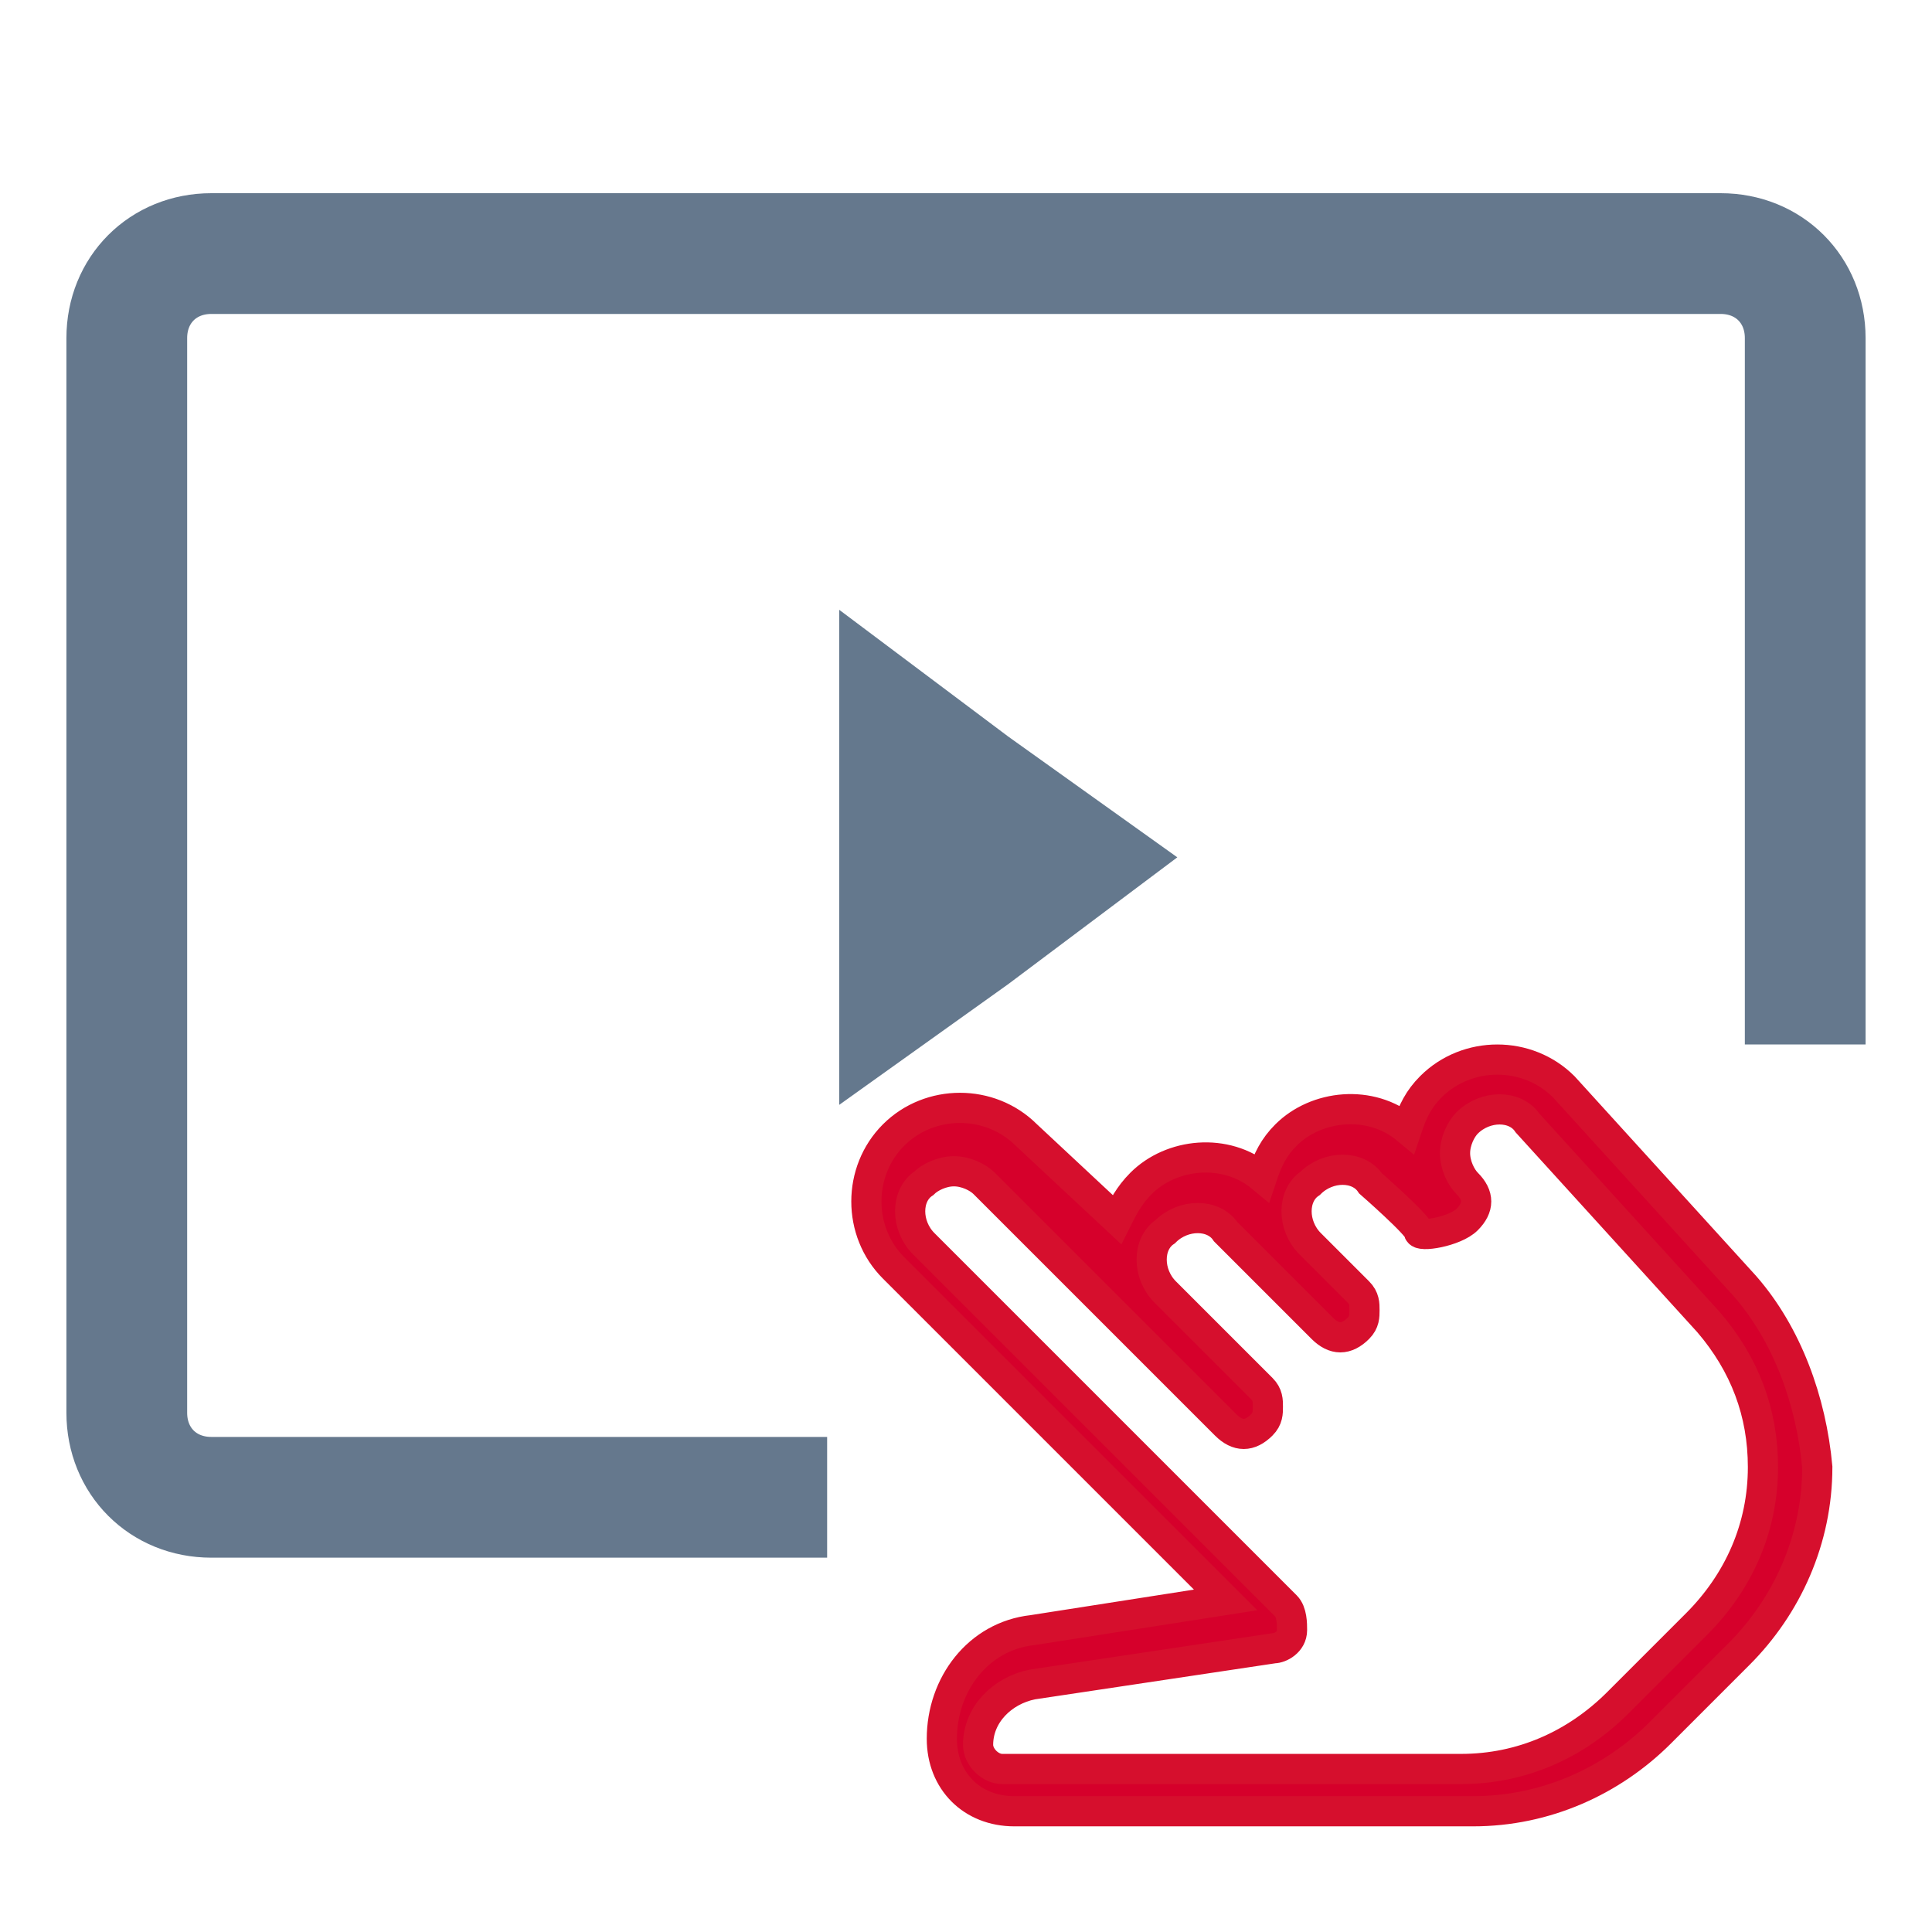
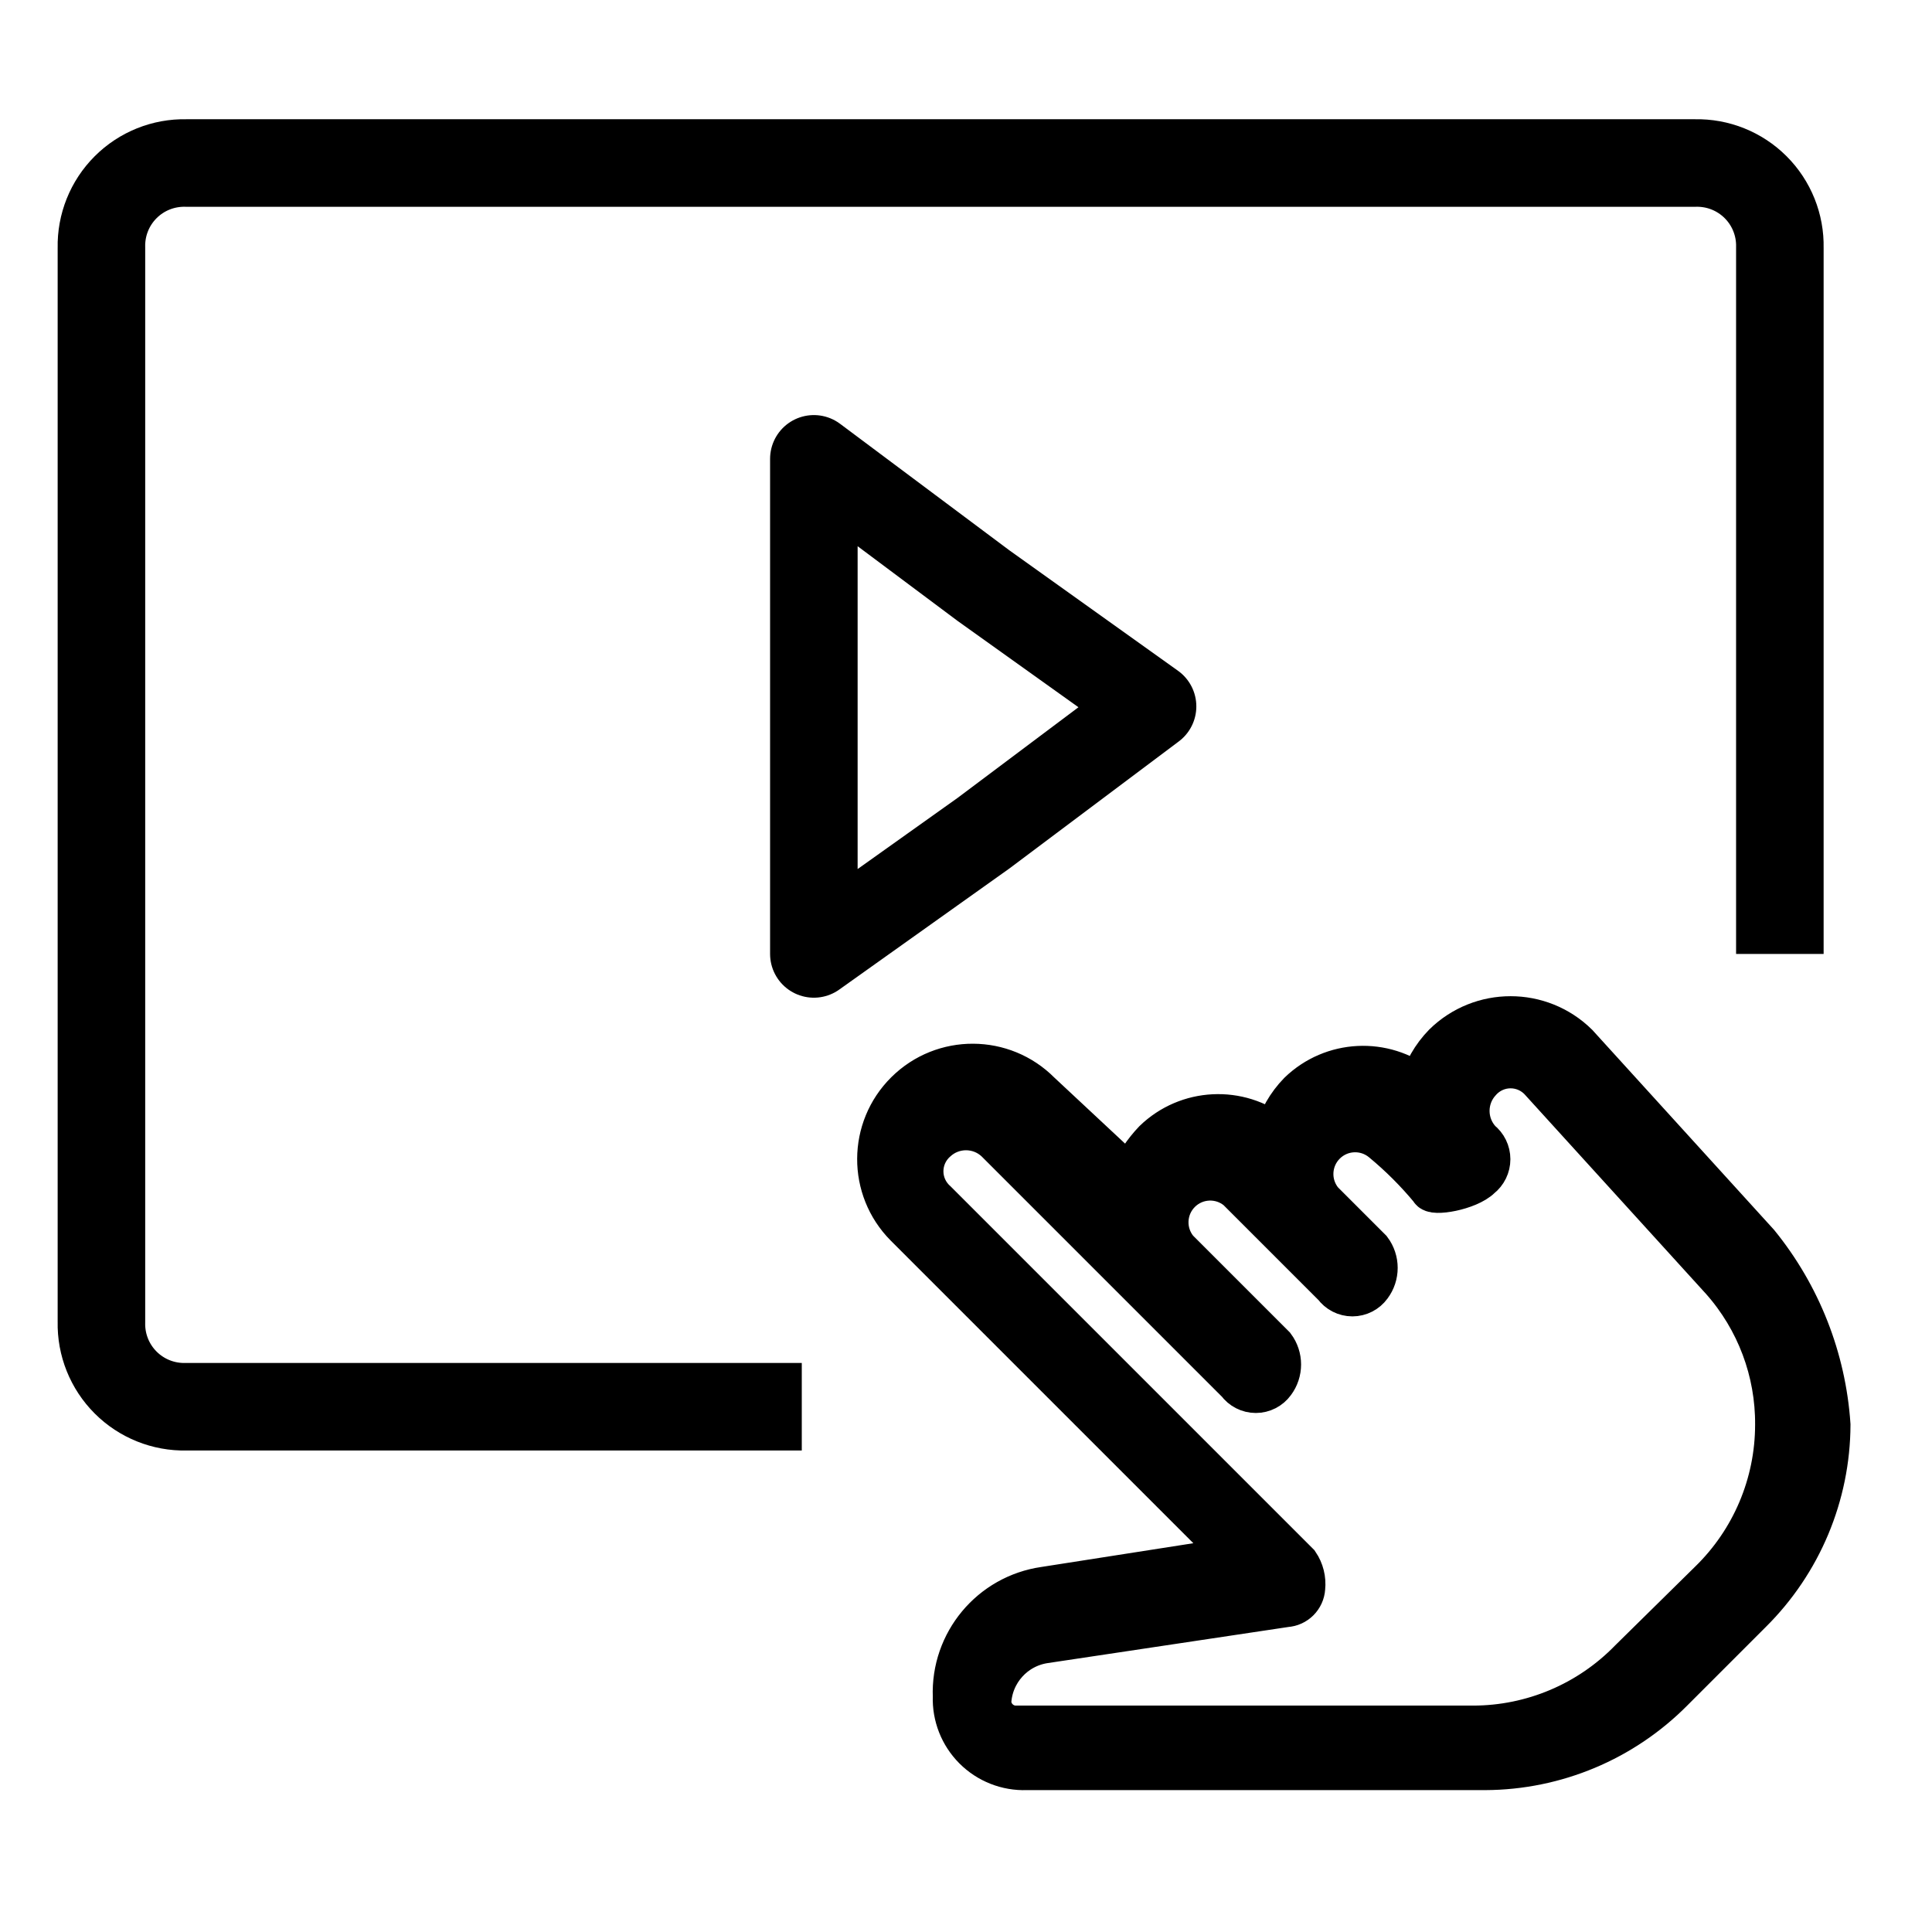
- <svg xmlns="http://www.w3.org/2000/svg" version="1.1" id="Layer_1" x="0px" y="0px" viewBox="0 0 32 32" style="enable-background:new 0 0 32 32;" xml:space="preserve">
-   <style type="text/css">
- 	.st0{fill:none;}
- 	.st1{fill:#6C7171;}
- 	.st2{fill:#64788D;}
- 	.st3{fill:#D6002B;}
- 	.st4{fill:none;stroke:#65788D;stroke-width:2;stroke-miterlimit:10;}
- 	.st5{fill:none;stroke:#66788D;stroke-miterlimit:10;}
- 	.st6{fill:#D6002B;stroke:#D60F2D;stroke-width:0.5;stroke-miterlimit:10;}
- </style>
-   <g>
-     <rect y="-38.5" class="st0" width="32" height="32" />
-     <path class="st1" d="M16-21.4" />
-   </g>
-   <g>
-     <rect x="35.3" y="-75.7" class="st0" width="32" height="32" />
-     <path class="st1" d="M51.3-58.5" />
-     <path class="st2" d="M60.7-62.6c-0.2-5-4.3-9.1-9.4-9.1c-5.1,0-9.2,4-9.4,9.1l-1.8,0v0.6c0,5.7,4.3,10.4,9.8,11.1   c-0.2,0.3-0.3,0.6-0.3,1c0,0.5,0.2,0.9,0.5,1.2h-3.8c-0.6,0-1.1,0.5-1.1,1h12.4c0-0.6-0.5-1-1.1-1h-3.8c0.3-0.3,0.5-0.8,0.5-1.2   c0-0.4-0.1-0.7-0.3-1c5.5-0.7,9.8-5.4,9.8-11.1v-0.6H60.7L60.7-62.6z M51.3-69.4c4,0,7.2,3.2,7.2,7.2c0,4-3.2,7.2-7.2,7.2   c-4,0-7.2-3.2-7.2-7.2C44.1-66.2,47.3-69.4,51.3-69.4z M51.3-51.9c-5.4,0-9.8-4.2-10.1-9.5h0.7c0.4,4.9,4.4,8.7,9.4,8.7   c5,0,9-3.8,9.4-8.7h0.7C61.1-56.1,56.7-51.9,51.3-51.9z" />
-     <path class="st3" d="M51.3-65c-3.1,0-5.7,2.9-5.7,2.9s2.6,2.9,5.7,2.9s5.7-2.9,5.7-2.9S54.4-65,51.3-65z M51.3-59.5   c-1.4,0-2.5-1.1-2.5-2.5c0-1.4,1.1-2.5,2.5-2.5c1.4,0,2.5,1.1,2.5,2.5C53.8-60.6,52.7-59.5,51.3-59.5z" />
-     <path class="st3" d="M51.3-63.8c-0.2,0-0.4,0-0.5,0.1c0.1,0.1,0.2,0.3,0.2,0.5c0,0.4-0.3,0.7-0.7,0.7c-0.2,0-0.5-0.1-0.6-0.3   c-0.1,0.2-0.2,0.5-0.2,0.7c0,1,0.8,1.8,1.8,1.8s1.8-0.8,1.8-1.8S52.3-63.8,51.3-63.8z" />
-   </g>
-   <rect x="-36.5" y="-71.7" class="st2" width="28" height="15.8" />
-   <g>
-     <rect class="st0" width="32" height="32" />
-     <path class="st1" d="M16,17.2" />
-   </g>
-   <polygon class="st2" points="13.9,14.2 13.9,10.1 16.7,12.2 19.5,14.2 16.7,16.3 13.9,18.3 " />
-   <g>
-     <rect y="-75.8" class="st0" width="32" height="32" />
-     <path class="st1" d="M16-58.6" />
-   </g>
-   <polygon class="st3" points="13.2,-61.4 13.2,-65.5 16,-63.4 18.8,-61.4 16,-59.3 13.2,-57.3 " />
-   <g>
-     <path class="st2" d="M28.6-71.7H3.4c-0.7,0-1.3,0.6-1.3,1.3v18c0,0.7,0.6,1.3,1.3,1.3h25.3c0.7,0,1.3-0.6,1.3-1.3v-18   C29.9-71.1,29.3-71.7,28.6-71.7L28.6-71.7z M28-53H4v-16.8h24V-53z M28-53" />
-     <path class="st2" d="M2.1-48.3c0,0.4,0.3,0.7,0.7,0.7h6.8V-49H2.8C2.4-49,2.1-48.6,2.1-48.3L2.1-48.3z M2.1-48.3" />
-     <path class="st2" d="M29.2-49H12.3v1.4h16.9c0.4,0,0.7-0.3,0.7-0.7C29.9-48.6,29.6-49,29.2-49L29.2-49z M29.2-49" />
-     <path class="st2" d="M10.9-49.7c-0.5,0-0.8,0.4-0.8,0.8v1.2c0,0.5,0.4,0.8,0.8,0.8c0.5,0,0.8-0.4,0.8-0.8v-1.2   C11.8-49.3,11.4-49.7,10.9-49.7L10.9-49.7z M10.9-49.7" />
-   </g>
-   <rect x="10.3" y="-29.9" class="st0" width="11.5" height="14.1" />
-   <text transform="matrix(1 0 0 1 12.6605 -19.2392)" class="st3" style="font-family:'OpenSans-Bold'; font-size:14px;">?</text>
-   <g>
-     <path class="st2" d="M28.6-34.4H3.4c-0.7,0-1.3,0.6-1.3,1.3v18c0,0.7,0.6,1.3,1.3,1.3h25.3c0.7,0,1.3-0.6,1.3-1.3v-18   C29.9-33.8,29.3-34.4,28.6-34.4L28.6-34.4z M28-15.7H4v-16.8h24V-15.7z M28-15.7" />
-     <path class="st2" d="M2.1-11c0,0.4,0.3,0.7,0.7,0.7h6.8v-1.4H2.8C2.4-11.7,2.1-11.4,2.1-11L2.1-11z M2.1-11" />
-     <path class="st2" d="M29.2-11.7H12.3v1.4h16.9c0.4,0,0.7-0.3,0.7-0.7C29.9-11.4,29.6-11.7,29.2-11.7L29.2-11.7z M29.2-11.7" />
-     <path class="st2" d="M10.9-12.4c-0.5,0-0.8,0.4-0.8,0.8v1.2c0,0.5,0.4,0.8,0.8,0.8c0.5,0,0.8-0.4,0.8-0.8v-1.2   C11.8-12.1,11.4-12.4,10.9-12.4L10.9-12.4z M10.9-12.4" />
-   </g>
-   <path class="st2" d="M29.9,15.9" />
-   <path class="st2" d="M29.9,15.9" />
-   <path class="st2" d="M16.3,24.7" />
-   <path class="st4" d="M13.7,24.8H3.5c-0.8,0-1.4-0.6-1.4-1.4V5.6c0-0.8,0.6-1.4,1.4-1.4h25c0.8,0,1.4,0.6,1.4,1.4v11.7" />
-   <path class="st5" d="M16,18.4" />
-   <g>
-     <g>
-       <path class="st6" d="M28.9,21.3l-3-3.3c-0.6-0.6-1.6-0.6-2.2,0c-0.2,0.2-0.3,0.4-0.4,0.7c-0.6-0.5-1.5-0.4-2,0.1    c-0.2,0.2-0.3,0.4-0.4,0.7c-0.6-0.5-1.5-0.4-2,0.1c-0.2,0.2-0.3,0.4-0.4,0.6L17,18.8c-0.6-0.6-1.6-0.6-2.2,0    c-0.6,0.6-0.6,1.6,0,2.2l5.5,5.5L17.1,27c-0.9,0.1-1.5,0.9-1.5,1.8c0,0.7,0.5,1.2,1.2,1.2h7.6c1.2,0,2.3-0.5,3.1-1.3l1.3-1.3    c0.8-0.8,1.3-1.9,1.3-3.1C30,23.2,29.6,22.1,28.9,21.3z M24.3,20.2c0.2-0.2,0.2-0.4,0-0.6l0,0c-0.1-0.1-0.2-0.3-0.2-0.5    s0.1-0.4,0.2-0.5c0.3-0.3,0.8-0.3,1,0l3,3.3c0.6,0.7,0.9,1.5,0.9,2.4c0,1-0.4,1.9-1.1,2.6l-1.3,1.3c-0.7,0.7-1.6,1.1-2.6,1.1h-7.6    c-0.2,0-0.4-0.2-0.4-0.4c0-0.5,0.4-0.9,0.9-1l4-0.6c0.1,0,0.3-0.1,0.3-0.3c0-0.1,0-0.3-0.1-0.4l-6-6c-0.3-0.3-0.3-0.8,0-1    c0.1-0.1,0.3-0.2,0.5-0.2c0.2,0,0.4,0.1,0.5,0.2l4,4c0.2,0.2,0.4,0.2,0.6,0c0.1-0.1,0.1-0.2,0.1-0.3c0-0.1,0-0.2-0.1-0.3l-1.6-1.6    c-0.3-0.3-0.3-0.8,0-1c0.3-0.3,0.8-0.3,1,0l1.6,1.6c0.2,0.2,0.4,0.2,0.6,0c0.1-0.1,0.1-0.2,0.1-0.3c0-0.1,0-0.2-0.1-0.3l-0.8-0.8    c-0.3-0.3-0.3-0.8,0-1c0.3-0.3,0.8-0.3,1,0c0,0,0.8,0.7,0.8,0.8S24.1,20.4,24.3,20.2z" />
-     </g>
-   </g>
+ <svg xmlns="http://www.w3.org/2000/svg" id="cat-pg" viewBox="0 0 32 32">
+   <defs>
+     <style>.cls-1{fill:none;stroke-linejoin:round;stroke-width:1.45px;}.cls-1,.cls-2{stroke:#000;}.cls-2{stroke-miterlimit:10;stroke-width:0.7px;}</style>
+   </defs>
+   <polygon class="cls-1" points="13.48 11.7 13.48 7.6 16.29 9.7 19.09 11.7 16.29 13.8 13.48 15.8 13.48 11.7" />
+   <path class="cls-1" d="M13.28,23.3H3.08a1.37,1.37,0,0,1-1.4-1.4V4.1a1.37,1.37,0,0,1,1.4-1.4h25a1.37,1.37,0,0,1,1.4,1.4V15.8" />
+   <path class="cls-2" d="M29.12,20.6l-3-3.3a1.57,1.57,0,0,0-2.2,0,1.61,1.61,0,0,0-.4.7,1.52,1.52,0,0,0-2,.1,1.61,1.61,0,0,0-.4.7,1.52,1.52,0,0,0-2,.1,2.09,2.09,0,0,0-.4.6l-1.5-1.4A1.56,1.56,0,0,0,15,20.3l5.5,5.5-3.2.5a1.75,1.75,0,0,0-1.5,1.8A1.16,1.16,0,0,0,17,29.3h7.6a4.39,4.39,0,0,0,3.1-1.3L29,26.7a4.39,4.39,0,0,0,1.3-3.1A5.33,5.33,0,0,0,29.12,20.6Zm-4.6-1.1a.38.38,0,0,0,0-.6h0a.73.73,0,0,1,0-1,.67.67,0,0,1,1,0l3,3.3a3.58,3.58,0,0,1,.9,2.4,3.63,3.63,0,0,1-1.1,2.6L27,27.5a3.63,3.63,0,0,1-2.6,1.1h-7.6a.43.43,0,0,1-.4-.4,1.06,1.06,0,0,1,.9-1l4-.6a.32.32,0,0,0,.3-.3.6.6,0,0,0-.1-.4l-6-6a.67.67,0,0,1,0-1,.73.73,0,0,1,1,0l4,4a.37.37,0,0,0,.6,0,.5.5,0,0,0,0-.6l-1.6-1.6a.71.71,0,0,1,1-1l1.6,1.6a.37.37,0,0,0,.6,0,.5.5,0,0,0,0-.6l-.8-.8a.71.71,0,0,1,1-1,6,6,0,0,1,.8.8C23.72,19.8,24.32,19.7,24.52,19.5Z" />
</svg>
